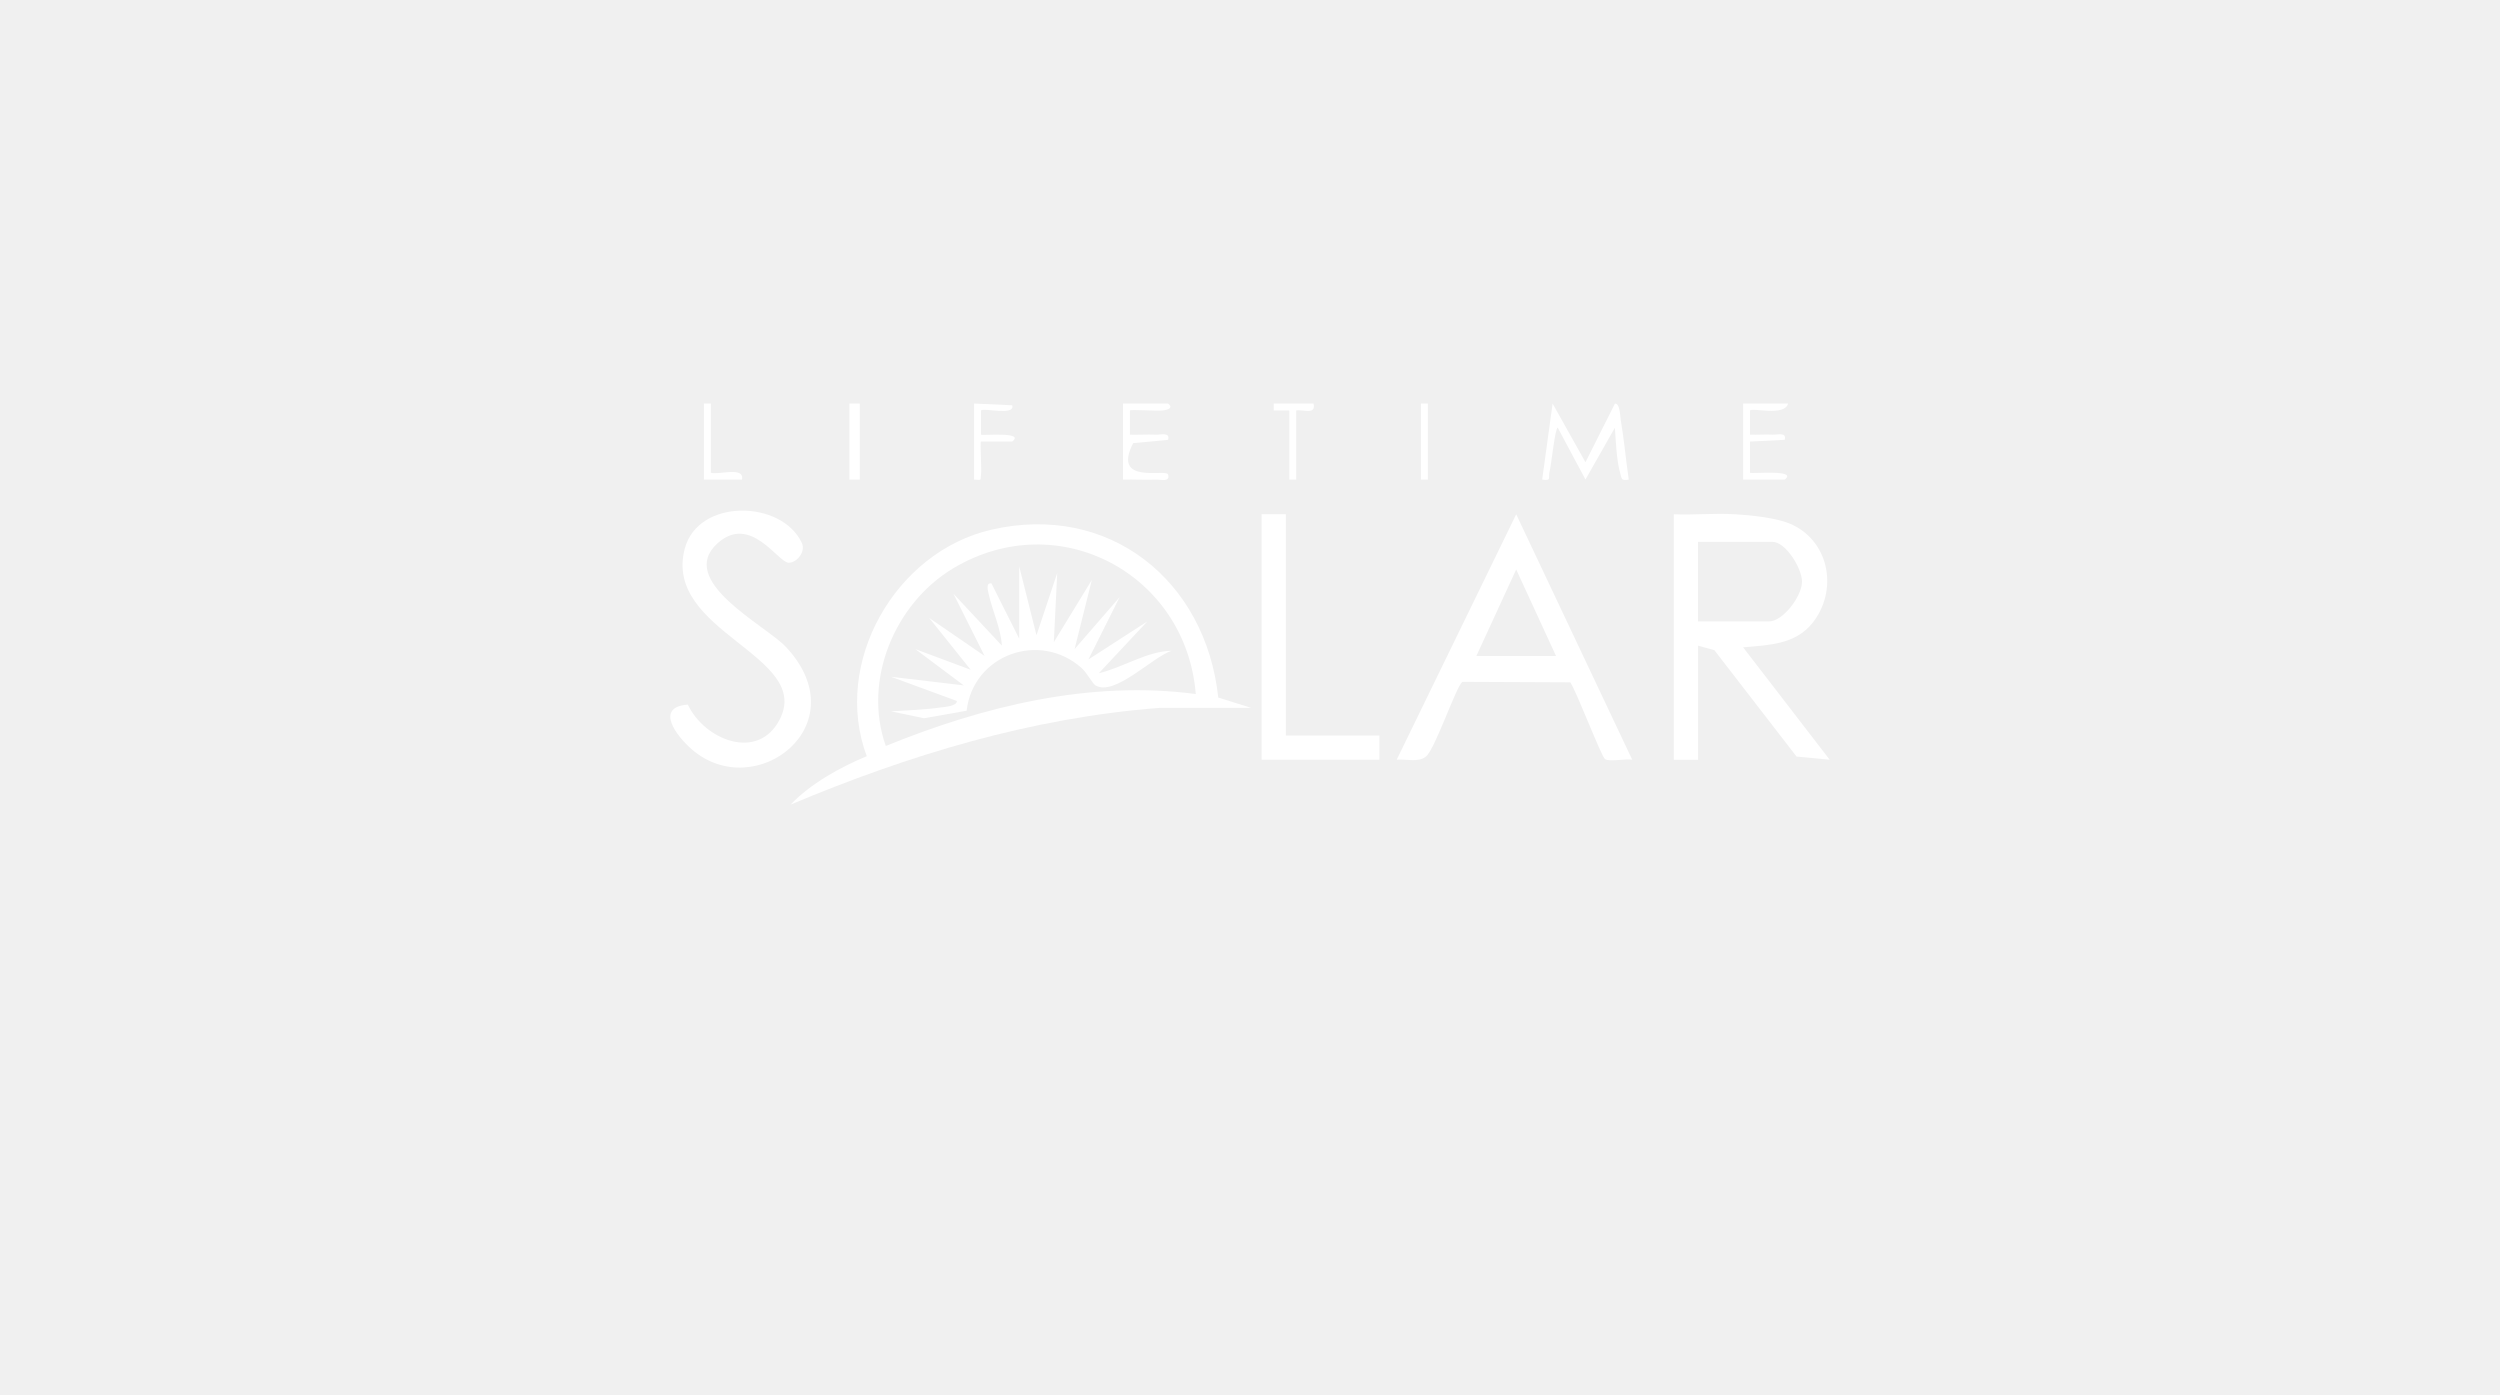
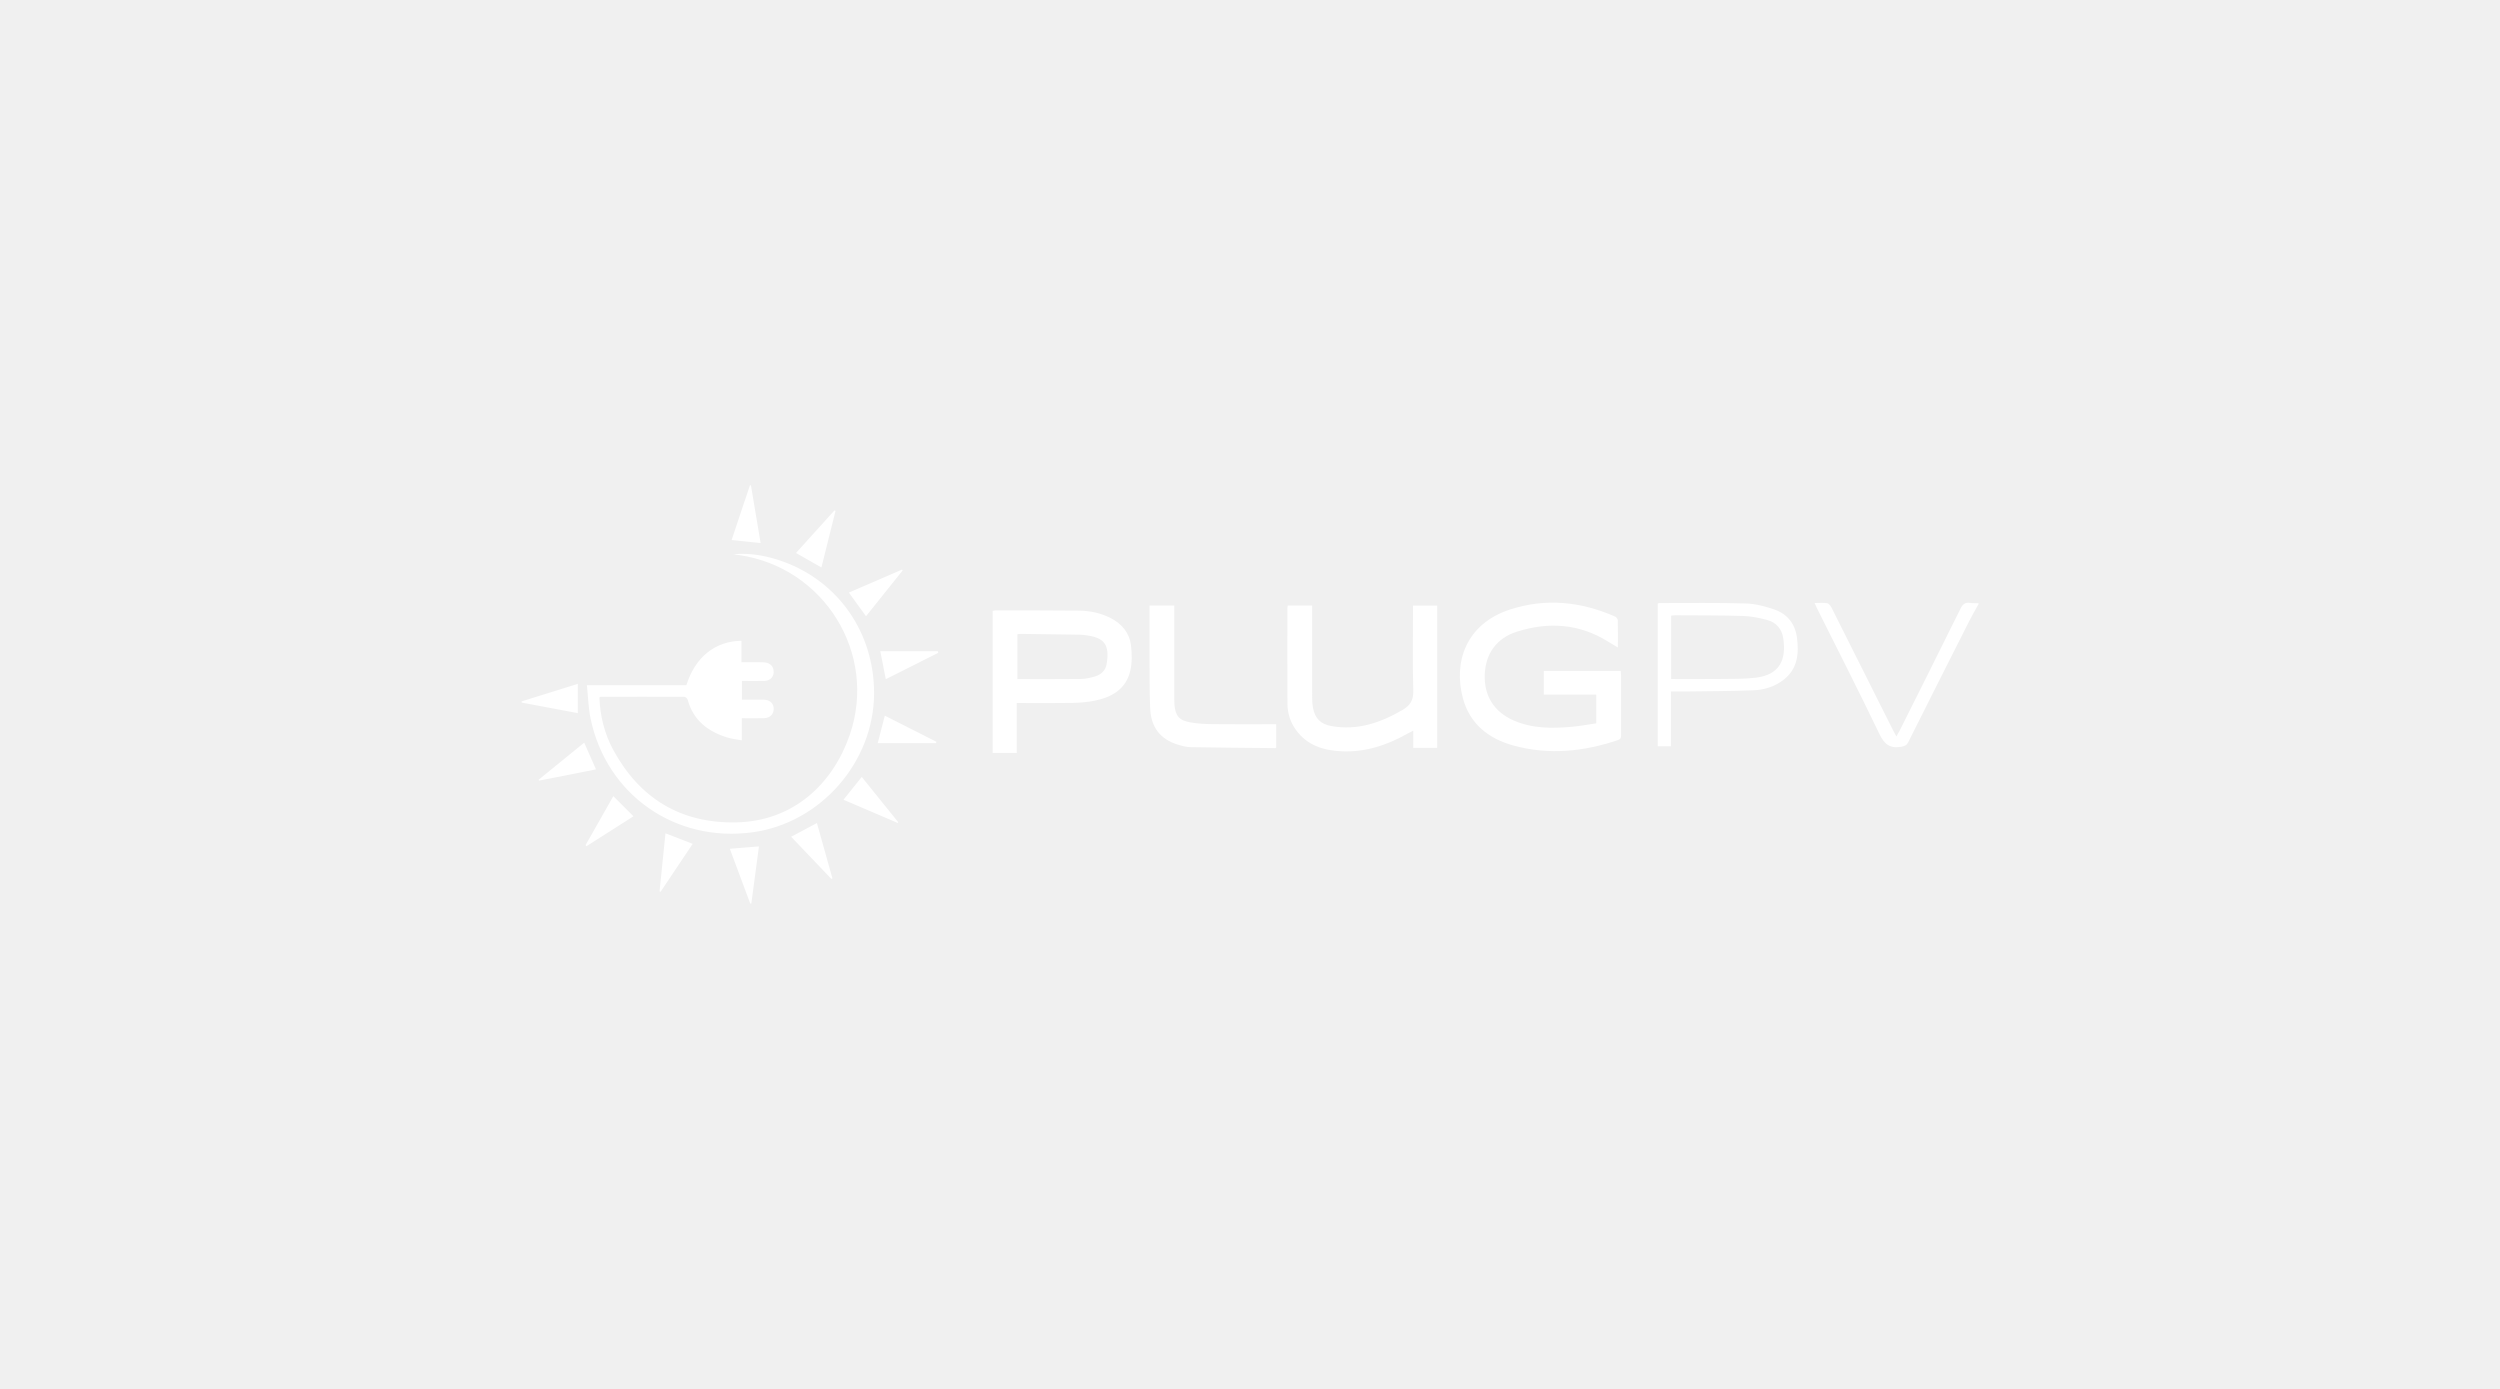
- <svg xmlns="http://www.w3.org/2000/svg" width="269" height="150" viewBox="0 0 269 150" fill="none">
-   <path d="M134.628 76.169H124.759C110.962 77.222 97.713 81.257 85.061 86.579C87.231 84.314 90.369 82.574 93.262 81.365C89.514 71.321 96.335 59.375 106.67 56.996C119.394 54.068 129.747 62.492 131.083 75.053L134.625 76.169H134.628ZM128.665 74.675C127.619 61.766 113.918 54.398 102.605 61.127C96.272 64.895 92.805 73.202 95.312 80.267C105.788 75.998 117.284 73.166 128.662 74.678L128.665 74.675Z" fill="white" />
-   <path d="M186.626 55.328C188.408 55.439 191.31 55.706 192.915 56.492C196.947 58.46 197.73 63.662 195.01 67.049C193.145 69.371 190.258 69.41 187.559 69.653L196.875 81.746L193.306 81.404L184.465 69.959L182.711 69.473V81.752H180.102V55.334C182.26 55.433 184.468 55.199 186.623 55.334L186.626 55.328ZM182.711 66.863H190.35C191.842 66.863 193.901 64.154 193.895 62.582C193.892 61.148 192.144 58.304 190.721 58.304H182.708V66.863H182.711Z" fill="white" />
-   <path d="M175.628 81.746C174.902 81.605 173.204 81.998 172.708 81.686C172.301 81.431 169.668 74.453 168.96 73.418L157.36 73.367C156.714 73.757 154.47 80.48 153.459 81.38C152.67 82.082 151.295 81.653 150.285 81.743L163.143 55.337L175.628 81.746ZM167.429 70.583L163.143 61.277L158.857 70.583H167.429Z" fill="white" />
-   <path d="M84.555 69.599C92.437 78.005 81.256 86.54 74.438 80.63C72.818 79.226 70.385 76.085 74.011 75.815C75.792 79.601 81.552 81.959 83.892 77.423C87.461 70.511 71.312 68.009 73.679 59.039C75.12 53.588 84.116 53.777 86.277 58.418C86.725 59.384 85.721 60.551 84.872 60.551C83.719 60.551 80.754 55.247 77.203 58.463C72.74 62.51 82.379 67.28 84.555 69.599Z" fill="white" />
-   <path d="M138.359 55.328V79.142H148.423V81.746H135.75V55.328H138.359Z" fill="white" />
-   <path d="M173.77 43.424C174.323 43.409 174.317 44.75 174.395 45.209C174.76 47.318 174.939 49.487 175.253 51.605C174.431 51.746 174.506 51.542 174.323 50.879C173.932 49.472 173.872 47.51 173.761 46.025L170.596 51.596L167.613 46.019C167.323 46.031 166.917 50.063 166.734 50.744C166.564 51.386 166.998 51.776 165.939 51.602L167.06 43.421L170.596 49.736L173.77 43.421V43.424Z" fill="white" />
-   <path d="M120.841 43.421H125.683C126.287 43.883 125.677 44.096 125.133 44.165C124.472 44.249 121.708 44.036 121.582 44.165V46.772C122.509 46.799 123.453 46.73 124.383 46.772C124.885 46.793 125.934 46.463 125.686 47.327L121.932 47.678C119.58 52.214 125.498 50.408 125.686 51.053C125.934 51.917 124.885 51.587 124.383 51.608C123.205 51.656 122.013 51.575 120.838 51.608V43.421H120.841Z" fill="white" />
-   <path d="M187.555 43.421H192.4C192.023 44.834 188.61 43.847 188.299 44.162V46.769C189.103 46.796 189.922 46.73 190.729 46.769C191.231 46.793 192.28 46.46 192.032 47.324L188.302 47.513V50.867C188.448 51.011 193.518 50.48 192.029 51.608H187.558V43.424L187.555 43.421Z" fill="white" />
-   <path d="M104.815 43.421L108.915 43.61C109.25 44.777 105.861 43.856 105.556 44.162V46.769C105.687 46.901 110.359 46.409 108.909 47.51H105.556C105.43 47.636 105.642 50.393 105.556 51.053C105.469 51.731 105.681 51.653 104.809 51.605V43.418L104.815 43.421Z" fill="white" />
-   <path d="M92.512 43.421H91.394V51.608H92.512V43.421Z" fill="white" />
-   <path d="M138.729 44.165H137.053V43.418H141.336C141.626 44.684 140.236 44.036 139.474 44.165V51.608H138.729V44.165Z" fill="white" />
-   <path d="M76.486 43.421V50.864C77.341 51.137 80.112 50.144 79.84 51.605H75.742V43.421H76.486Z" fill="white" />
-   <path d="M153.637 43.421H152.893V51.608H153.637V43.421Z" fill="white" />
-   <path d="M109.659 60.911L111.527 68.351L113.757 61.658L113.392 69.095L117.484 62.399L115.628 69.839L120.467 64.259L117.119 70.955L123.452 66.866L118.234 72.44C120.81 71.834 123.449 70.055 126.065 70.025C124.041 70.661 119.911 74.99 117.863 73.742C117.561 73.559 116.952 72.389 116.381 71.879C111.85 67.844 104.7 70.469 104.01 76.472L99.422 77.282L95.877 76.541C97.584 76.436 99.562 76.364 101.236 76.121C101.651 76.061 102.976 75.986 102.955 75.425L95.877 72.821L103.702 73.748L98.486 69.842L104.449 72.068L99.981 66.491L105.941 70.58L102.59 63.887L107.8 69.467C107.695 67.598 106.786 65.753 106.398 63.983C106.317 63.608 106.021 62.678 106.679 62.771L109.665 68.723V60.908L109.659 60.911Z" fill="white" />
+ <svg xmlns="http://www.w3.org/2000/svg" width="900" height="500" viewBox="0 0 900 500" fill="none">
+   <path d="M712.24 217.53C711.13 219.55 709.96 221.54 708.92 223.6C701.59 238.09 694.27 252.59 687.01 267.11C686.39 268.35 685.65 268.64 684.32 268.86C680.25 269.53 678.3 267.81 676.55 264.16C669.28 249.01 661.63 234.05 654.13 219.01C653.86 218.46 653.61 217.9 653.24 217.09C654.92 217.09 656.38 216.93 657.77 217.16C658.37 217.26 659 218.07 659.33 218.71C666.78 233.49 674.18 248.3 681.6 263.09C681.9 263.69 682.24 264.28 682.7 265.12C683.14 264.33 683.49 263.78 683.79 263.19C691.11 248.55 698.46 233.93 705.71 219.25C706.51 217.62 707.35 216.74 709.24 217.05C710.23 217.21 711.25 217.12 712.26 217.14V217.52L712.24 217.53Z" fill="white" />
+   <path d="M266.929 238.4C269.709 238.4 272.169 238.36 274.619 238.41C276.879 238.46 278.209 239.49 278.479 241.28C278.809 243.43 277.409 245.1 275.159 245.14C272.519 245.18 269.869 245.14 267.099 245.14V251.89C269.679 251.89 272.299 251.86 274.929 251.89C276.999 251.92 278.309 253.02 278.509 254.79C278.739 256.91 277.329 258.5 275.029 258.55C272.449 258.61 269.859 258.56 267.059 258.56V266.52C265.169 266.17 263.489 266.01 261.919 265.53C254.879 263.37 249.579 259.34 247.559 251.88C247.439 251.45 246.769 250.86 246.349 250.86C236.309 250.81 226.269 250.84 216.229 250.86C216.119 250.86 216.009 250.97 215.779 251.1C216.039 257.75 217.609 264.15 220.799 270.02C230.309 287.49 245.139 296.47 265.059 296.06C285.819 295.63 299.919 281.97 305.909 264.57C315.969 235.33 296.749 204.29 266.089 199.83C265.419 199.73 264.729 199.68 264.069 199.5C270.259 199 276.229 200.09 282.009 202.2C302.029 209.52 314.709 227.98 314.669 249.6C314.619 274.36 295.369 296.33 270.819 299.64C243.059 303.38 218.389 286.13 212.629 258.81C211.809 254.92 211.729 250.87 211.289 246.68H247.089C250.259 236.58 257.399 230.81 266.939 230.68V238.38L266.929 238.4Z" fill="white" />
+   <path d="M574.659 250.05H555.769V241.54H583.469C583.509 242.13 583.579 242.73 583.579 243.33C583.579 250.33 583.579 257.32 583.579 264.32C583.579 265.18 583.739 265.98 582.519 266.4C570.169 270.6 557.619 271.87 544.939 268.42C535.949 265.97 529.109 260.65 526.629 251.3C523.169 238.29 527.789 224.58 543.619 219.42C556.489 215.23 569.139 216.57 581.429 221.96C581.879 222.16 582.389 222.83 582.399 223.3C582.489 226.44 582.439 229.58 582.439 233.11C581.089 232.29 579.989 231.65 578.909 230.98C568.589 224.53 557.569 223.79 546.189 227.37C538.789 229.69 534.799 235.25 534.509 242.85C534.219 250.45 537.849 256.25 544.829 259.33C551.649 262.34 558.819 262.28 566.029 261.63C568.899 261.37 571.749 260.82 574.649 260.4V250.06L574.659 250.05Z" fill="white" />
+   <path d="M366.03 253.09V271.06H357.35V219.92C357.69 219.86 358.04 219.75 358.39 219.75C368.43 219.76 378.47 219.72 388.5 219.83C392.43 219.88 396.27 220.68 399.82 222.5C403.9 224.6 406.62 227.85 407.16 232.41C407.51 235.36 407.58 238.5 406.93 241.37C405.42 248.05 400.28 251.01 394.03 252.26C391.39 252.79 388.65 252.99 385.95 253.05C380.08 253.16 374.21 253.09 368.34 253.09H366.02H366.03ZM366.26 228.31V244.47C374 244.47 381.56 244.53 389.12 244.43C390.85 244.41 392.62 243.99 394.3 243.49C396.42 242.85 397.99 241.34 398.37 239.15C399.6 232.08 397.42 229.72 391.81 228.82C390.82 228.66 389.81 228.5 388.81 228.49C381.69 228.37 374.57 228.29 367.45 228.2C367.09 228.2 366.72 228.27 366.27 228.32L366.26 228.31Z" fill="white" />
+   <path d="M463.58 217.99H472.37V220.09C472.37 230.55 472.37 241.01 472.38 251.47C472.38 252.6 472.47 253.74 472.68 254.84C473.41 258.66 475.45 260.69 479.29 261.38C488.64 263.06 496.93 260.22 504.89 255.59C507.76 253.92 508.88 251.98 508.78 248.55C508.5 239.11 508.68 229.65 508.68 220.19C508.68 219.51 508.68 218.82 508.68 218.02H517.38V269.23H508.77V263.03C507.89 263.49 507.31 263.76 506.75 264.08C499.37 268.25 491.57 270.87 482.97 270.47C476.48 270.17 470.66 268.37 466.6 262.86C464.52 260.03 463.5 256.78 463.48 253.31C463.42 241.84 463.46 230.37 463.46 218.9C463.46 218.65 463.51 218.41 463.57 217.98L463.58 217.99Z" fill="white" />
+   <path d="M459.43 260.72V269.12C459.28 269.2 459.17 269.32 459.07 269.32C448.91 269.22 438.75 269.16 428.59 268.98C427.04 268.95 425.47 268.51 423.97 268.05C417.71 266.14 414.31 261.79 414.05 254.87C413.79 248.26 413.87 241.64 413.83 235.02C413.8 230.04 413.83 225.06 413.83 220.08V218H422.74V220.09C422.74 230.55 422.74 241.02 422.74 251.48C422.74 252.17 422.74 252.87 422.79 253.56C423.16 257.74 424.42 259.33 428.55 260.06C431.14 260.52 433.81 260.66 436.45 260.69C443.4 260.77 450.34 260.72 457.29 260.72H459.44H459.43Z" fill="white" />
+   <path d="M601.529 248.93V268.66H596.789V217.24C597.029 217.19 597.259 217.1 597.489 217.1C607.839 217.11 618.199 216.95 628.539 217.25C631.989 217.35 635.519 218.3 638.819 219.44C643.469 221.05 646.249 224.62 646.899 229.52C647.659 235.29 647.179 240.8 642.069 244.74C638.929 247.17 635.199 248.34 631.339 248.5C623.339 248.82 615.319 248.81 607.309 248.93C605.489 248.96 603.659 248.93 601.529 248.93ZM601.619 244.45C607.649 244.45 613.509 244.5 619.359 244.43C623.579 244.38 627.829 244.47 631.999 243.98C640.839 242.94 643.109 237.34 641.979 229.81C641.489 226.56 639.579 224.16 636.409 223.27C633.529 222.46 630.509 221.84 627.529 221.75C619.399 221.49 611.269 221.56 603.139 221.5C602.659 221.5 602.179 221.58 601.619 221.63V244.44V244.45Z" fill="white" />
+   <path d="M316.9 234.44H337.61C337.66 234.63 337.72 234.82 337.77 235.01C331.49 238.17 325.2 241.32 318.89 244.49C318.19 240.98 317.54 237.68 316.9 234.44Z" fill="white" />
+   <path d="M237.439 320.91C238.149 313.96 238.859 307 239.569 299.99C242.909 301.29 246.039 302.5 249.359 303.79C245.529 309.51 241.669 315.28 237.809 321.04C237.689 320.99 237.559 320.95 237.439 320.9V320.91Z" fill="white" />
+   <path d="M315.98 267.53C316.78 264.42 317.62 261.15 318.53 257.65C324.64 260.74 330.86 263.89 337.09 267.04C337.05 267.2 337.02 267.37 336.98 267.53H315.99H315.98Z" fill="white" />
+   <path d="M303.65 287.91C305.92 285.08 308.03 282.45 310.23 279.7C314.58 285.1 318.97 290.54 323.35 295.98C323.29 296.08 323.23 296.17 323.18 296.27C316.67 293.48 310.16 290.7 303.65 287.91Z" fill="white" />
+   <path d="M210.799 304.25C214.239 298.18 217.679 292.11 220.799 286.61C223.209 289.02 225.639 291.45 228.039 293.86C222.789 297.2 216.959 300.91 211.139 304.62C211.029 304.5 210.909 304.38 210.799 304.25Z" fill="white" />
+   <path d="M270.349 174.74C271.499 181.63 272.659 188.53 273.819 195.51C270.329 195.14 266.999 194.79 263.379 194.41C265.589 187.81 267.779 181.25 269.979 174.69C270.099 174.71 270.219 174.72 270.349 174.74Z" fill="white" />
+   <path d="M214.549 276.97C207.749 278.31 200.909 279.67 194.069 281.02C194.009 280.92 193.949 280.82 193.879 280.72C199.359 276.26 204.839 271.81 210.309 267.35C211.759 270.64 213.119 273.73 214.549 276.96V276.97Z" fill="white" />
+   <path d="M262.74 305.56C266.3 305.27 269.61 304.99 273.21 304.7C272.31 311.51 271.4 318.38 270.49 325.24C270.36 325.26 270.23 325.29 270.1 325.31C267.65 318.74 265.21 312.18 262.74 305.57V305.56Z" fill="white" />
+   <path d="M284.799 301.23C287.979 299.54 290.909 297.98 294.089 296.29C295.939 302.88 297.799 309.53 299.669 316.19C299.549 316.27 299.419 316.35 299.299 316.42C294.479 311.37 289.659 306.31 284.799 301.23Z" fill="white" />
+   <path d="M208.02 246.19V256.73C201.34 255.48 194.59 254.21 187.84 252.94C187.81 252.79 187.78 252.65 187.76 252.5C194.44 250.42 201.11 248.34 208.03 246.18L208.02 246.19Z" fill="white" />
+   <path d="M311.76 221.84C309.64 218.91 307.69 216.23 305.59 213.33C311.94 210.58 318.34 207.82 324.73 205.05C324.81 205.15 324.88 205.24 324.96 205.34C320.56 210.84 316.16 216.35 311.76 221.84Z" fill="white" />
+   <path d="M295.709 204.28C292.559 202.49 289.619 200.82 286.549 199.08C291.139 194 295.769 188.88 300.389 183.76C300.519 183.81 300.659 183.87 300.789 183.92C299.099 190.68 297.419 197.44 295.709 204.28Z" fill="white" />
</svg>
